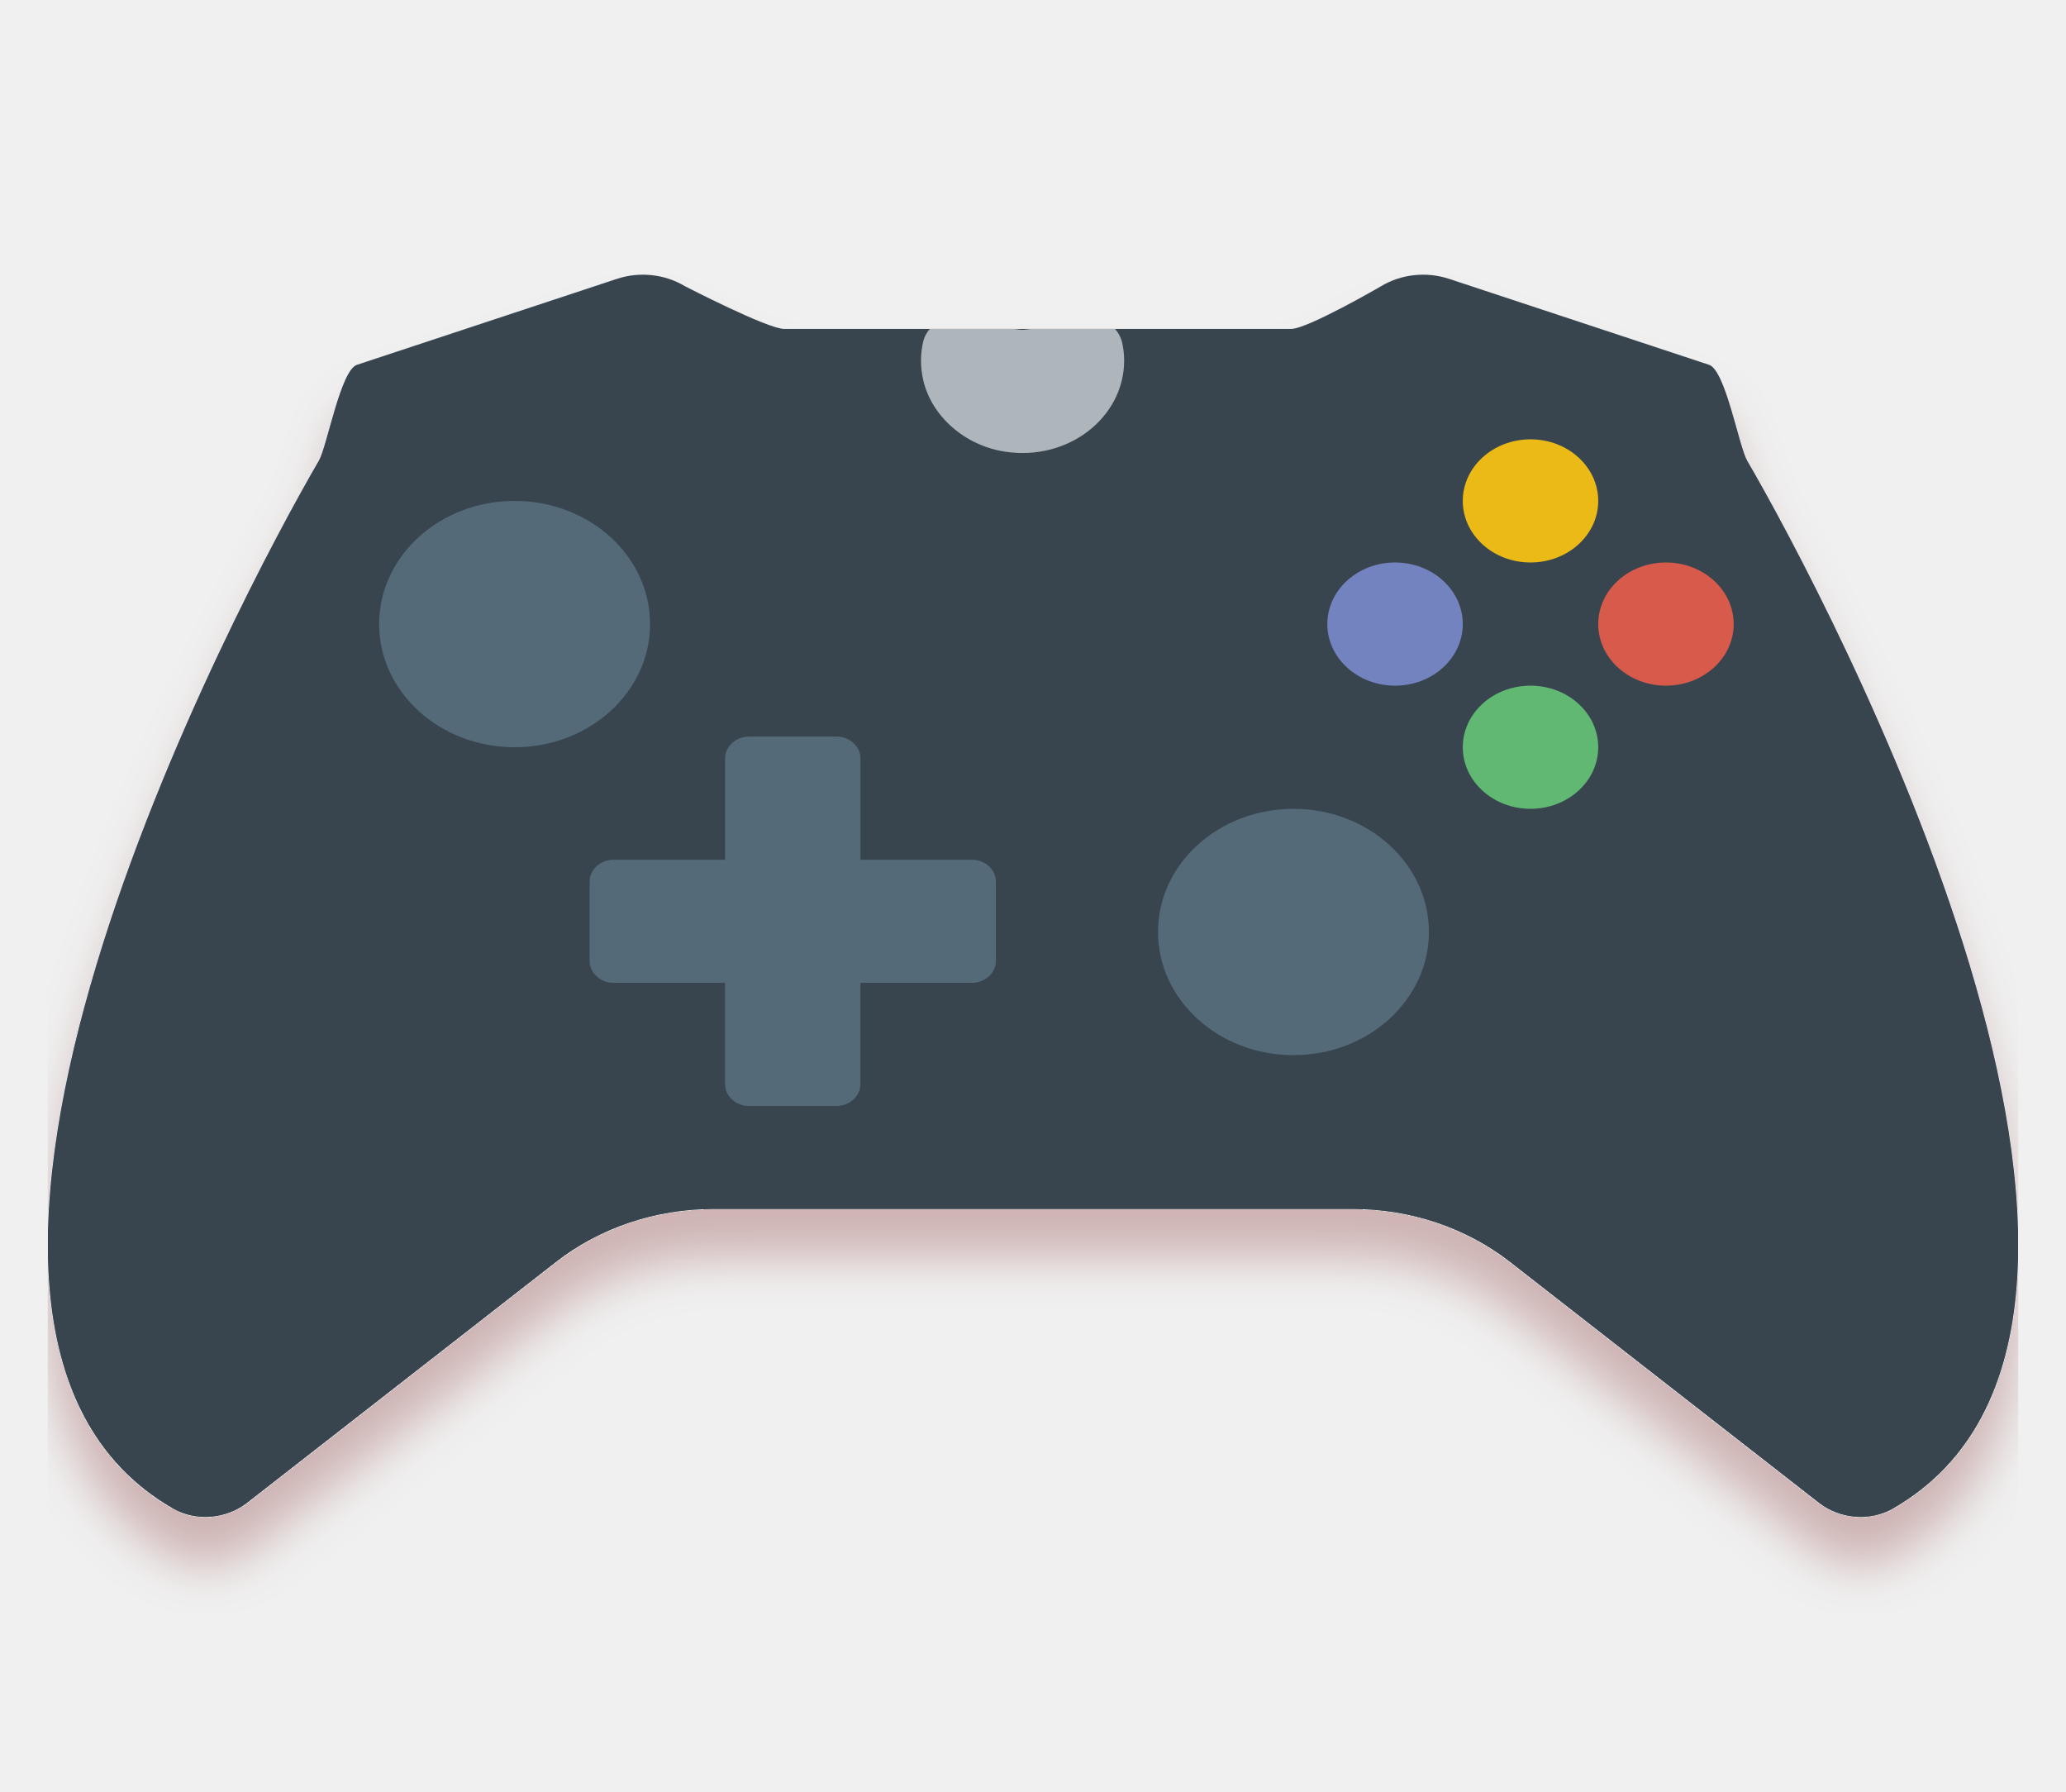
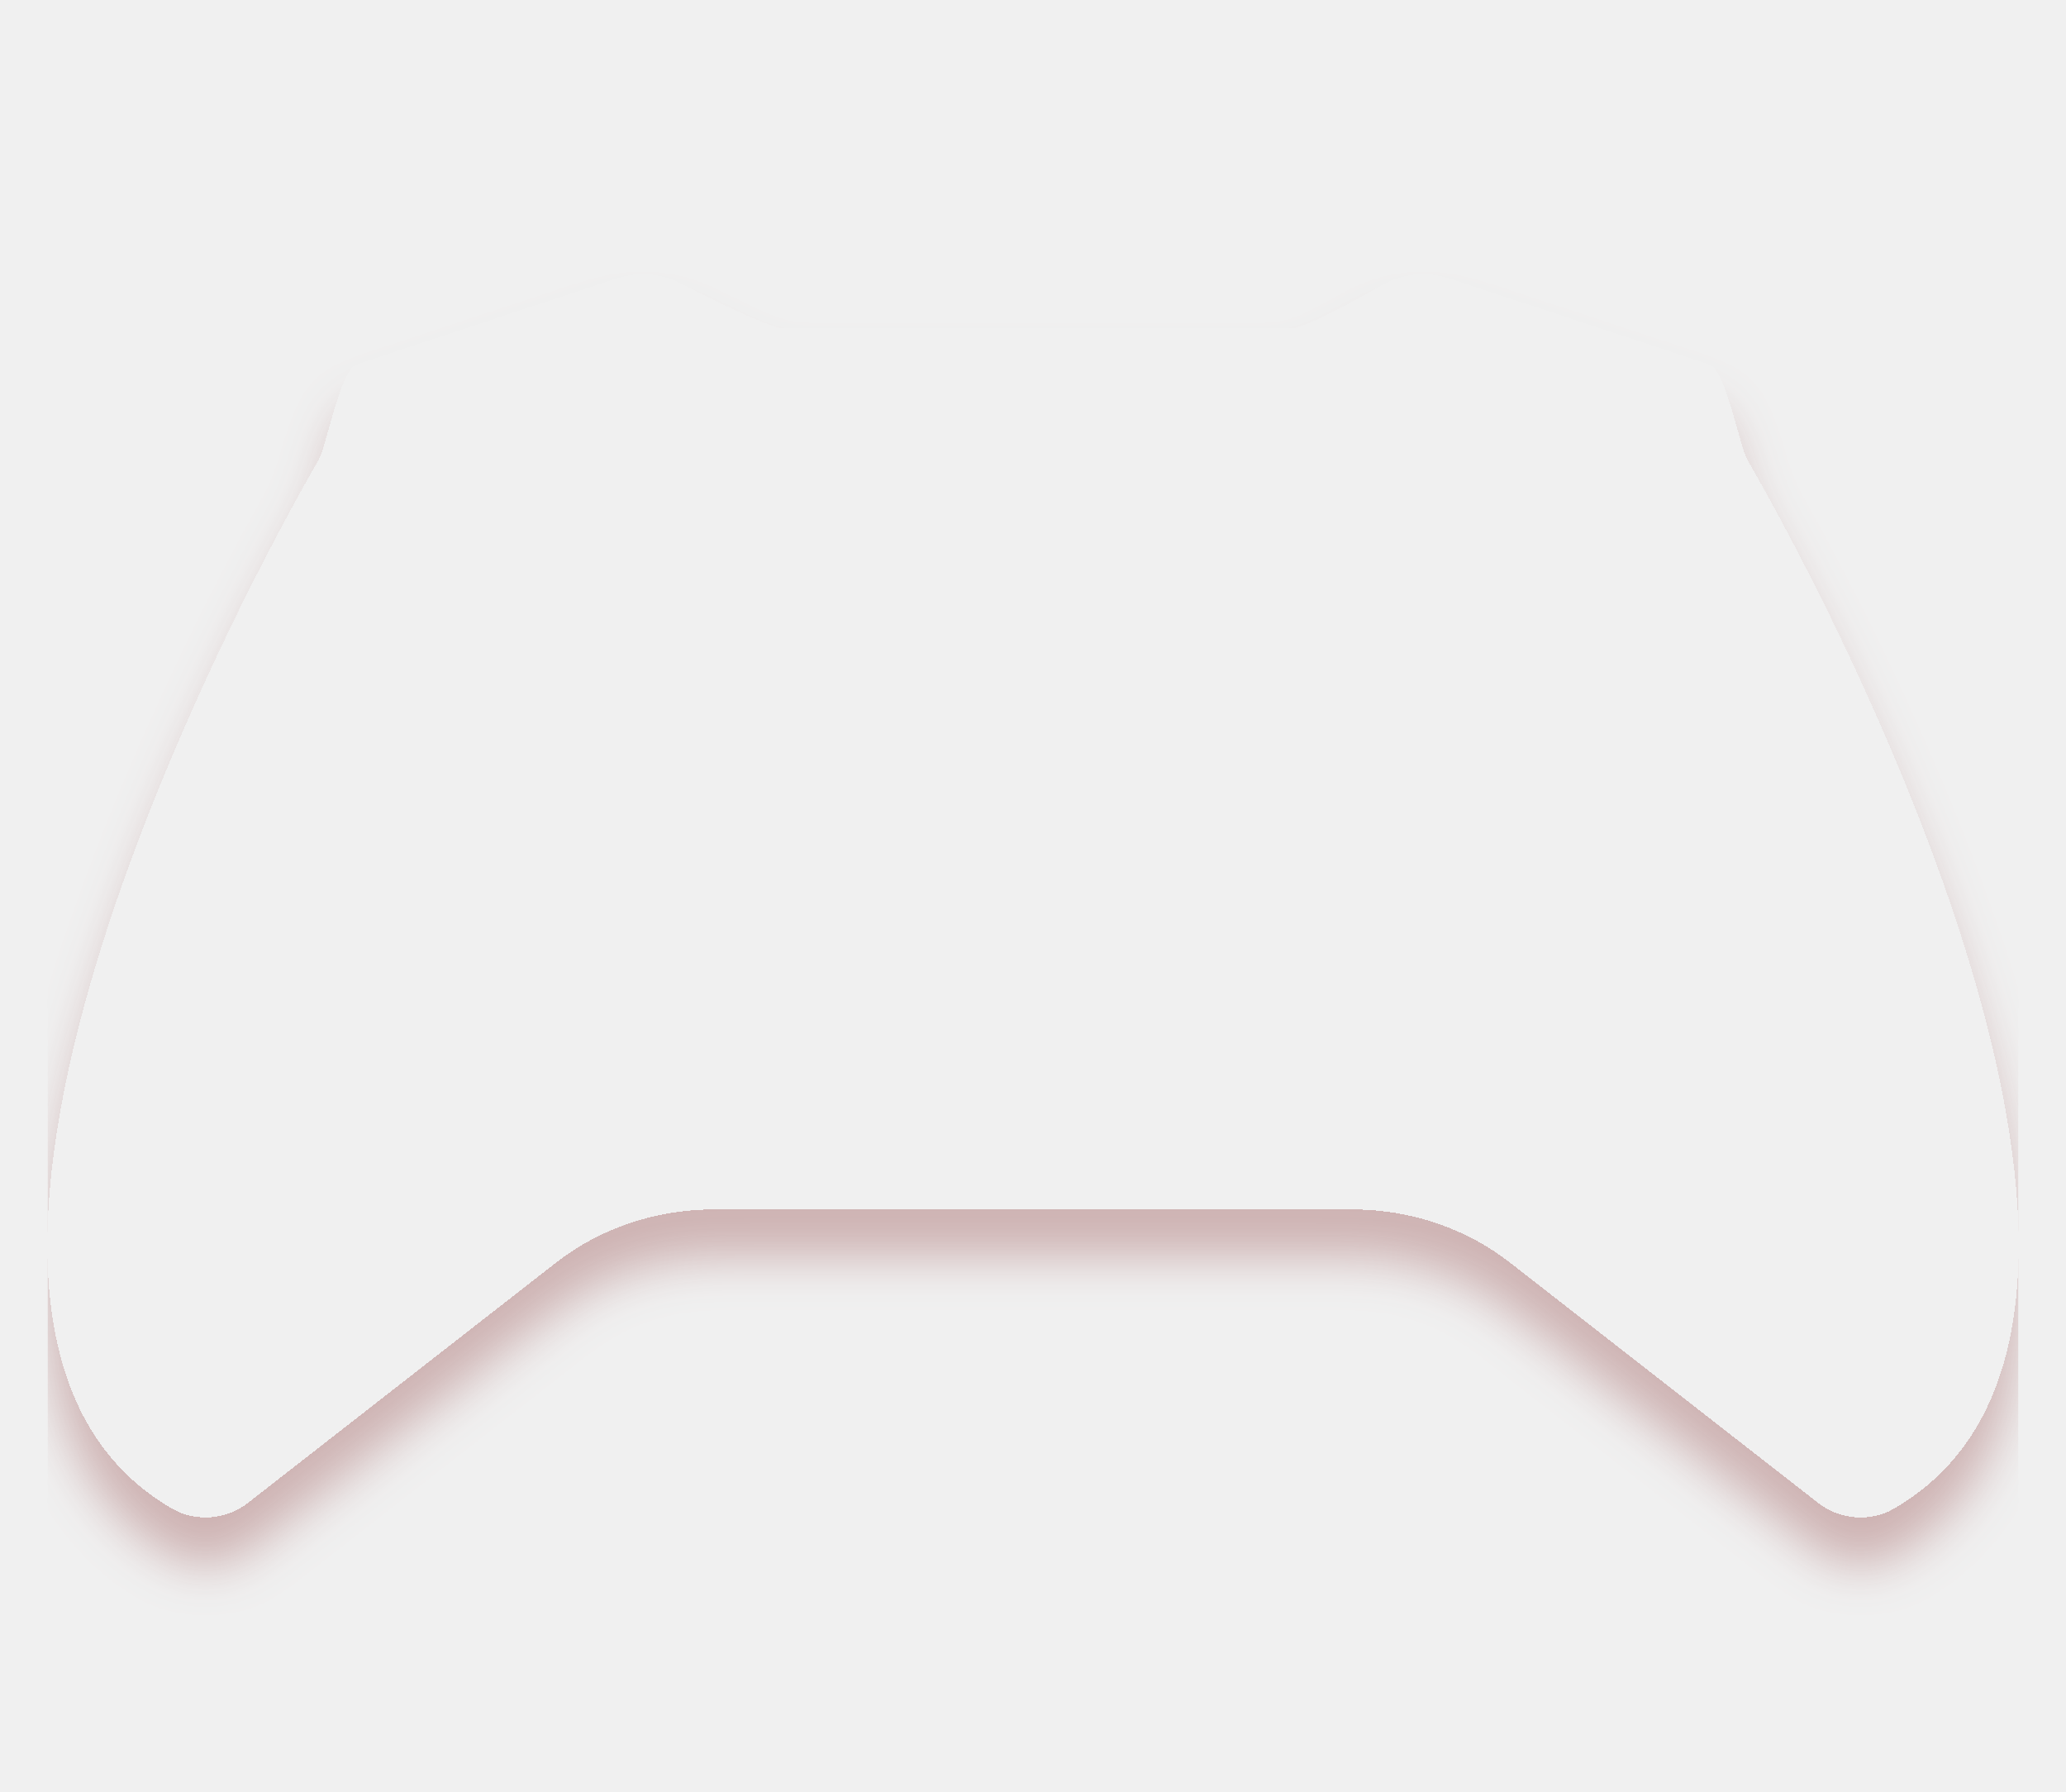
<svg xmlns="http://www.w3.org/2000/svg" width="173" height="150" viewBox="0 0 173 150" fill="none">
  <g clip-path="url(#clip0_21_51)" filter="url(#filter0_d_21_51)">
    <path d="M86.501 101.225H113.286C118.11 101.225 122.774 102.795 126.438 105.649L152.321 125.828C154.054 127.179 156.589 127.411 158.514 126.3C185.441 110.807 152.781 49.667 146.307 38.567C145.621 37.389 144.489 30.998 143.114 30.542L121.348 23.347C119.44 22.716 117.316 22.948 115.629 23.971C115.629 23.971 109.492 27.536 108.117 27.536H84.227H65.657C64.282 27.536 57.374 23.971 57.374 23.971C55.684 22.948 53.56 22.716 51.655 23.347L29.889 30.542C28.511 30.998 27.382 37.389 26.696 38.567C20.223 49.667 -12.438 110.807 14.489 126.3C16.417 127.408 18.952 127.176 20.682 125.828L46.565 105.649C50.229 102.795 54.893 101.225 59.717 101.225H86.501Z" fill="#38454F" />
    <path d="M108.31 88.336C114.574 88.336 119.652 83.72 119.652 78.025C119.652 72.33 114.574 67.714 108.31 67.714C102.046 67.714 96.968 72.33 96.968 78.025C96.968 83.72 102.046 88.336 108.31 88.336Z" fill="#546A79" />
    <path d="M43.091 62.558C49.356 62.558 54.434 57.942 54.434 52.247C54.434 46.552 49.356 41.936 43.091 41.936C36.827 41.936 31.749 46.552 31.749 52.247C31.749 57.942 36.827 62.558 43.091 62.558Z" fill="#546A79" />
    <path d="M128.159 47.091C131.291 47.091 133.83 44.783 133.83 41.936C133.83 39.088 131.291 36.78 128.159 36.78C125.027 36.78 122.488 39.088 122.488 41.936C122.488 44.783 125.027 47.091 128.159 47.091Z" fill="#EBBA16" />
    <path d="M116.817 57.403C119.949 57.403 122.488 55.094 122.488 52.247C122.488 49.4 119.949 47.091 116.817 47.091C113.685 47.091 111.146 49.4 111.146 52.247C111.146 55.094 113.685 57.403 116.817 57.403Z" fill="#7383BF" />
    <path d="M139.501 57.403C142.633 57.403 145.173 55.094 145.173 52.247C145.173 49.4 142.633 47.091 139.501 47.091C136.369 47.091 133.83 49.4 133.83 52.247C133.83 55.094 136.369 57.403 139.501 57.403Z" fill="#D75A4A" />
    <path d="M128.159 67.714C131.291 67.714 133.83 65.406 133.83 62.558C133.83 59.711 131.291 57.403 128.159 57.403C125.027 57.403 122.488 59.711 122.488 62.558C122.488 65.406 125.027 67.714 128.159 67.714Z" fill="#61B872" />
    <path d="M94.132 30.191C94.132 29.696 94.078 29.212 93.979 28.745C93.88 28.279 93.664 27.874 93.369 27.536C90.049 27.536 87.471 27.536 86.34 27.536C86.099 27.554 85.872 27.613 85.628 27.613C85.381 27.613 85.154 27.557 84.916 27.536C84.879 27.536 84.23 27.536 84.23 27.536H77.859C77.609 27.83 77.41 28.168 77.314 28.567C77.067 29.593 77.048 30.699 77.314 31.844C78.017 34.86 80.788 37.291 84.131 37.809C89.487 38.639 94.132 34.909 94.132 30.191Z" fill="#AFB6BB" />
    <path d="M81.372 71.975H72.054V63.504C72.054 62.486 71.147 61.664 70.029 61.664H62.739C61.619 61.664 60.715 62.489 60.715 63.504V71.975H51.397C50.277 71.975 49.372 72.8 49.372 73.816V80.443C49.372 81.461 50.28 82.284 51.397 82.284H60.712V90.754C60.712 91.772 61.619 92.595 62.736 92.595H70.027C71.147 92.595 72.051 91.77 72.051 90.754V82.284H81.369C82.489 82.284 83.394 81.459 83.394 80.443V73.816C83.396 72.8 82.489 71.975 81.372 71.975Z" fill="#546A79" />
  </g>
  <defs>
    <filter id="filter0_d_21_51" x="0" y="0" width="173" height="158" filterUnits="userSpaceOnUse" color-interpolation-filters="sRGB">
      <feFlood flood-opacity="0" result="BackgroundImageFix" />
      <feColorMatrix in="SourceAlpha" type="matrix" values="0 0 0 0 0 0 0 0 0 0 0 0 0 0 0 0 0 0 127 0" result="hardAlpha" />
      <feOffset dy="4" />
      <feGaussianBlur stdDeviation="2" />
      <feComposite in2="hardAlpha" operator="out" />
      <feColorMatrix type="matrix" values="0 0 0 0 0.808 0 0 0 0 0.702 0 0 0 0 0.702 0 0 0 1 0" />
-       <feBlend mode="normal" in2="BackgroundImageFix" result="effect1_dropShadow_21_51" />
-       <feBlend mode="normal" in="SourceGraphic" in2="effect1_dropShadow_21_51" result="shape" />
    </filter>
    <clipPath id="clip0_21_51">
      <rect width="165" height="150" fill="white" transform="translate(4)" />
    </clipPath>
  </defs>
</svg>
